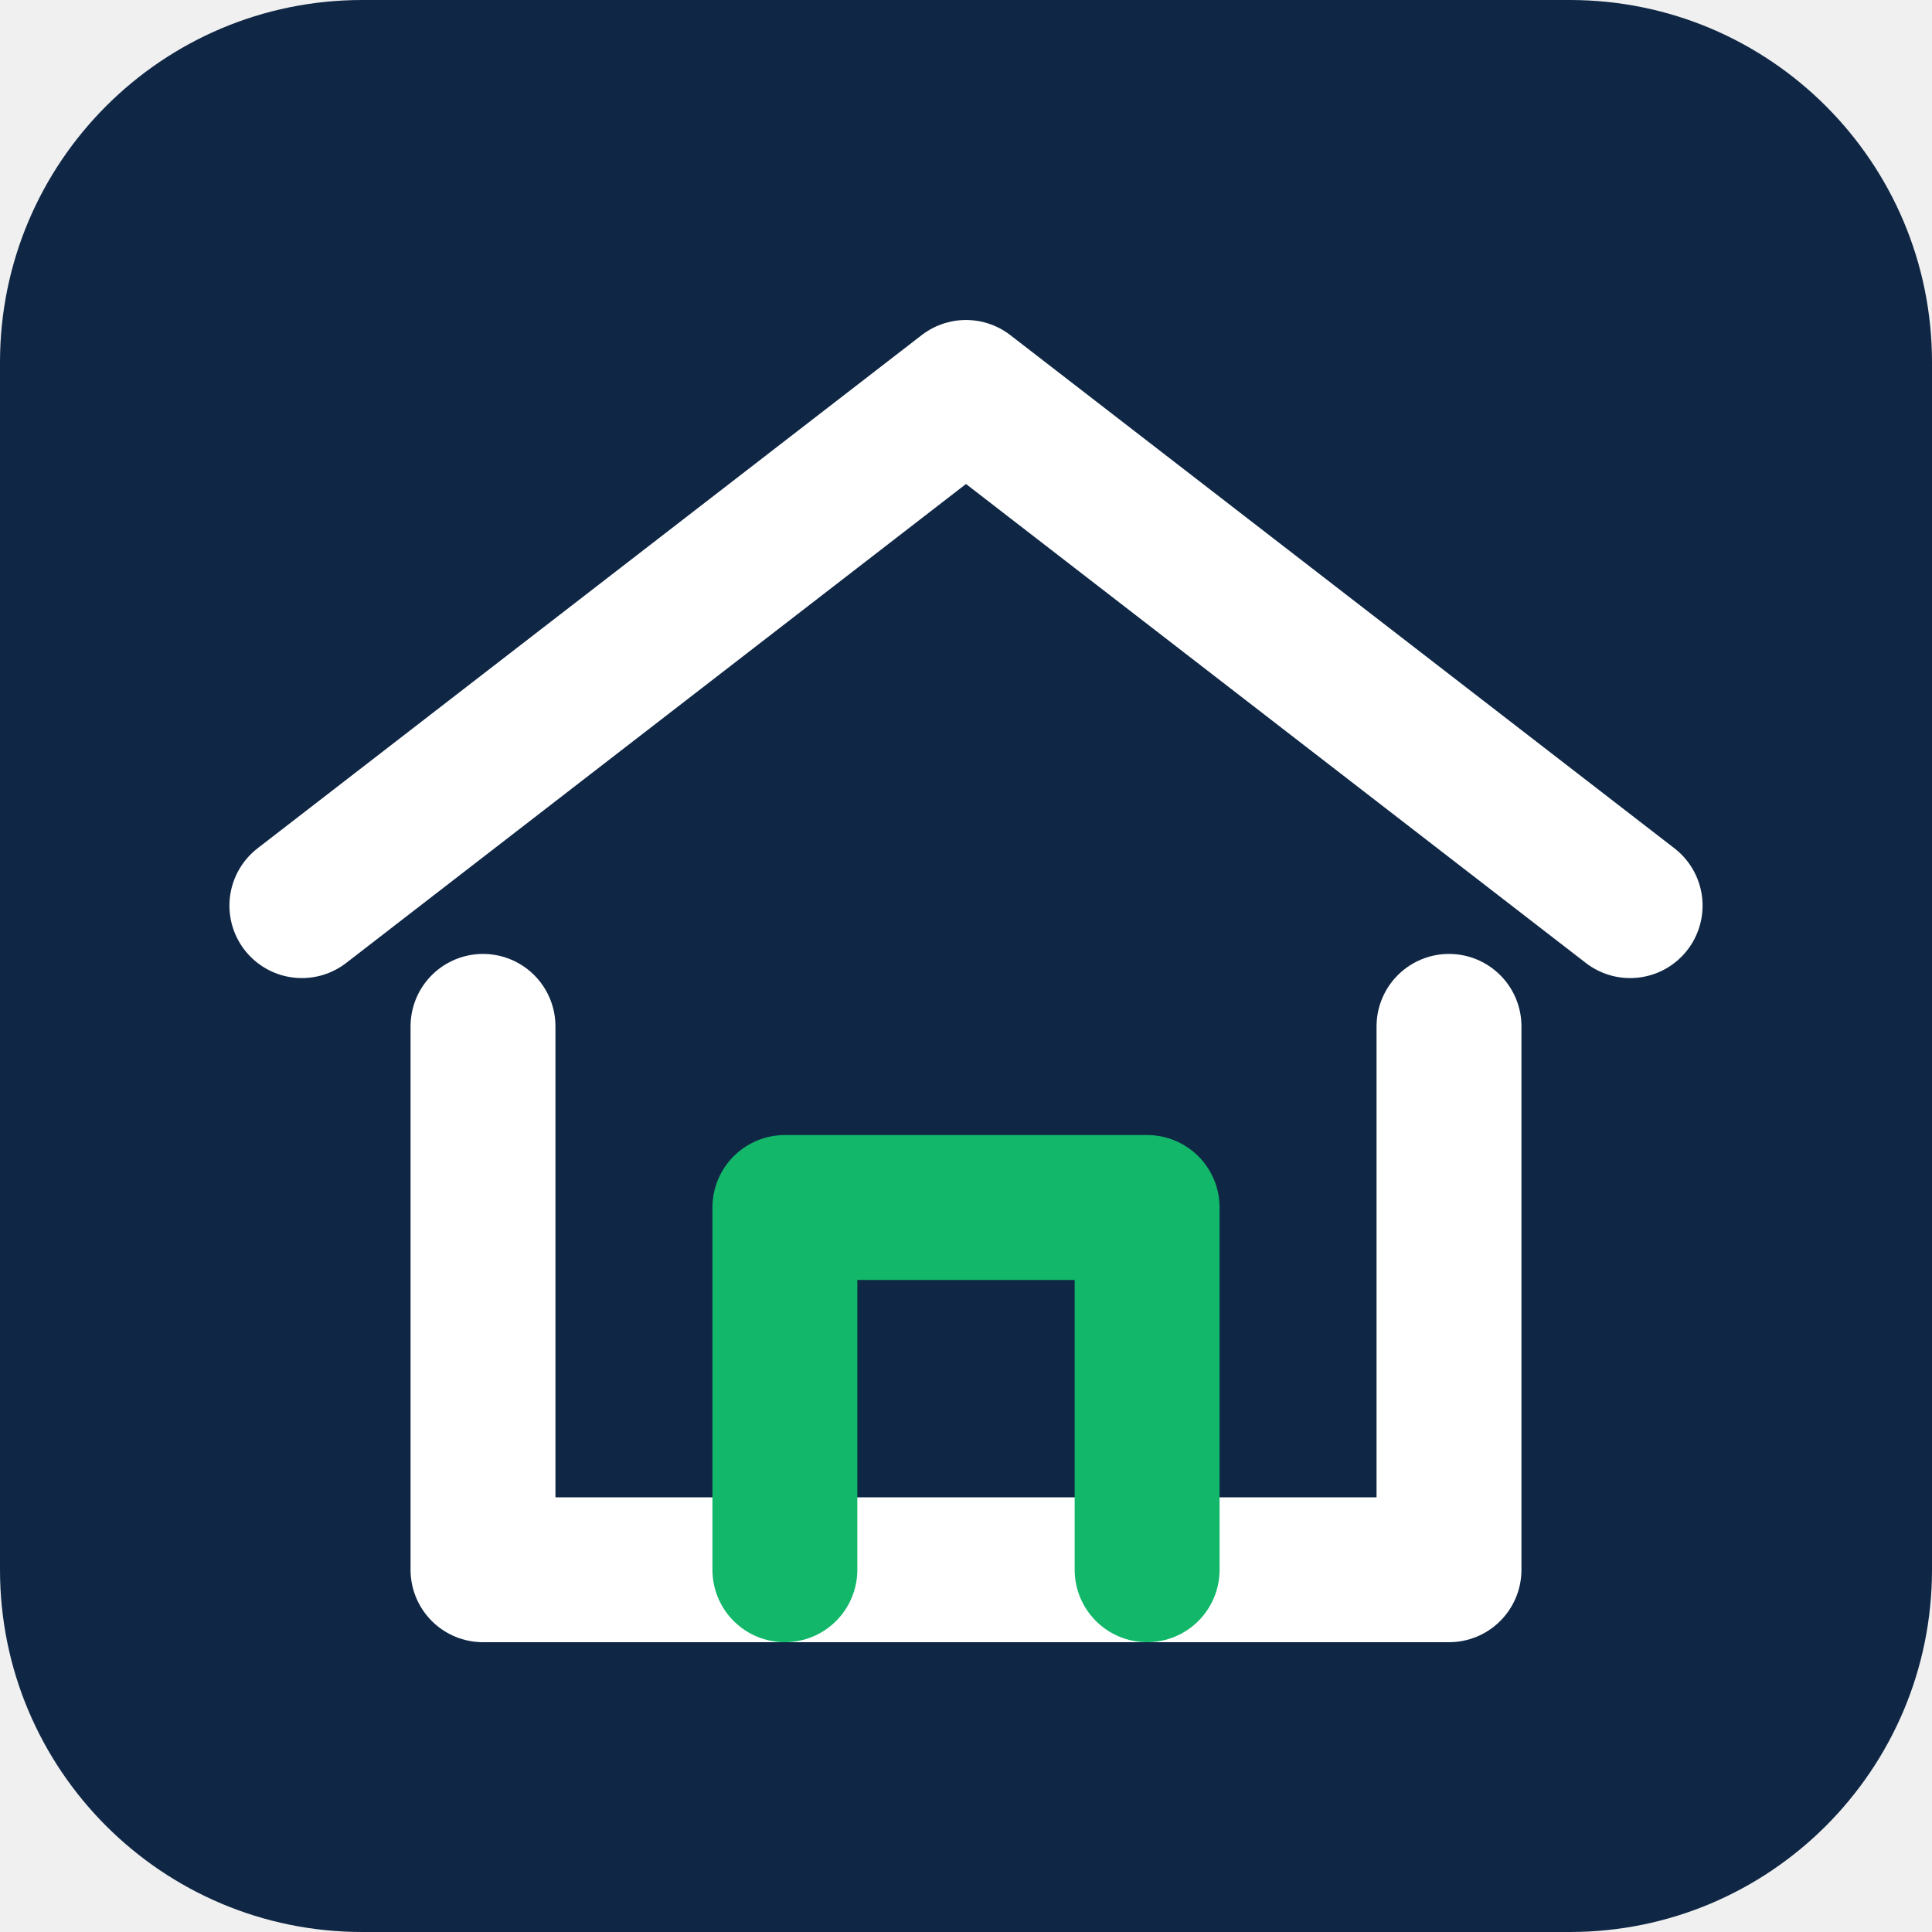
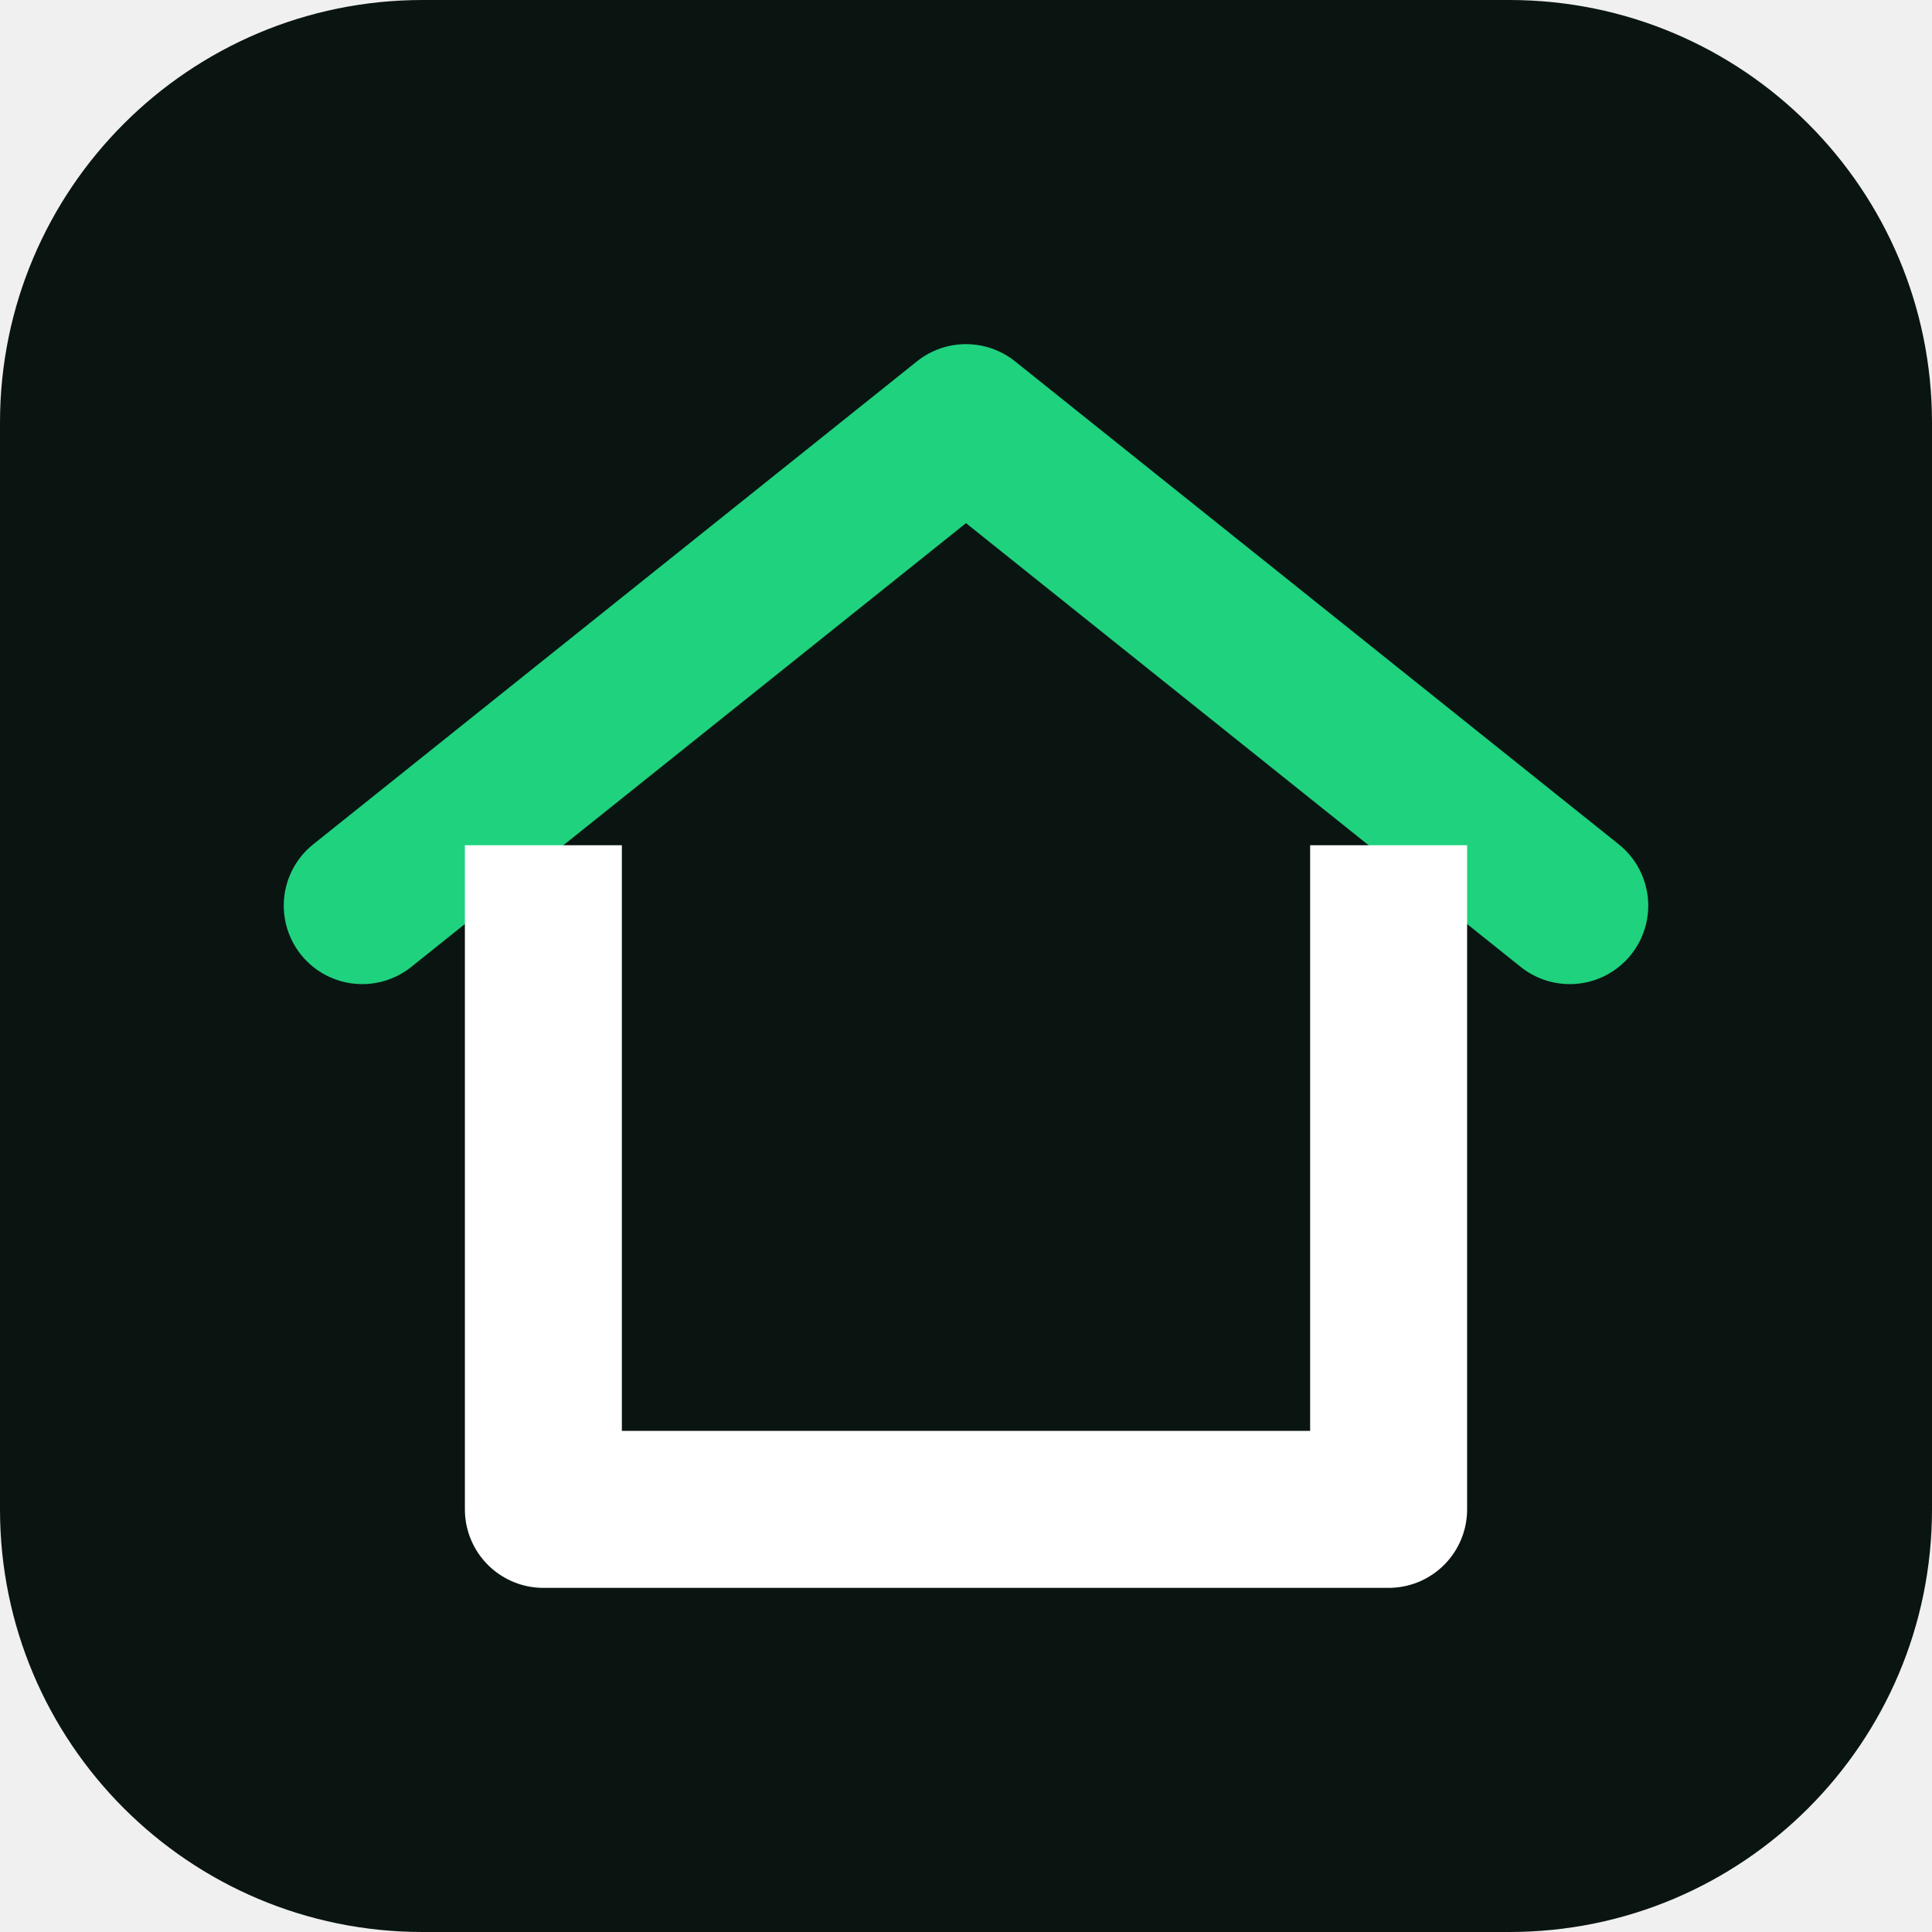
<svg xmlns="http://www.w3.org/2000/svg" viewBox="0 0 32 32" width="32" height="32">
-   <rect width="32" height="32" rx="6" fill="#0F2745" />
-   <g fill="none" stroke="#FFFFFF" stroke-width="2.4" stroke-linecap="round" stroke-linejoin="round">
-     <path d="M5 15 16 6.5 27 15" />
-     <path d="M8 17v9h16v-9" />
-   </g>
-   <path d="M13 26v-6h6v6" fill="none" stroke="#12B76A" stroke-width="2.4" stroke-linecap="round" stroke-linejoin="round" />
+   <rect width="32" height="32" rx="7" fill="#0A1512" />
+   <path d="M6 15 16 7l10 8" fill="none" stroke="#1FD27E" stroke-width="2.6" stroke-linecap="round" stroke-linejoin="round" />
+   <path d="M9 14v11h14V14" fill="none" stroke="#FFFFFF" stroke-width="2.6" stroke-linejoin="round" />
</svg>
